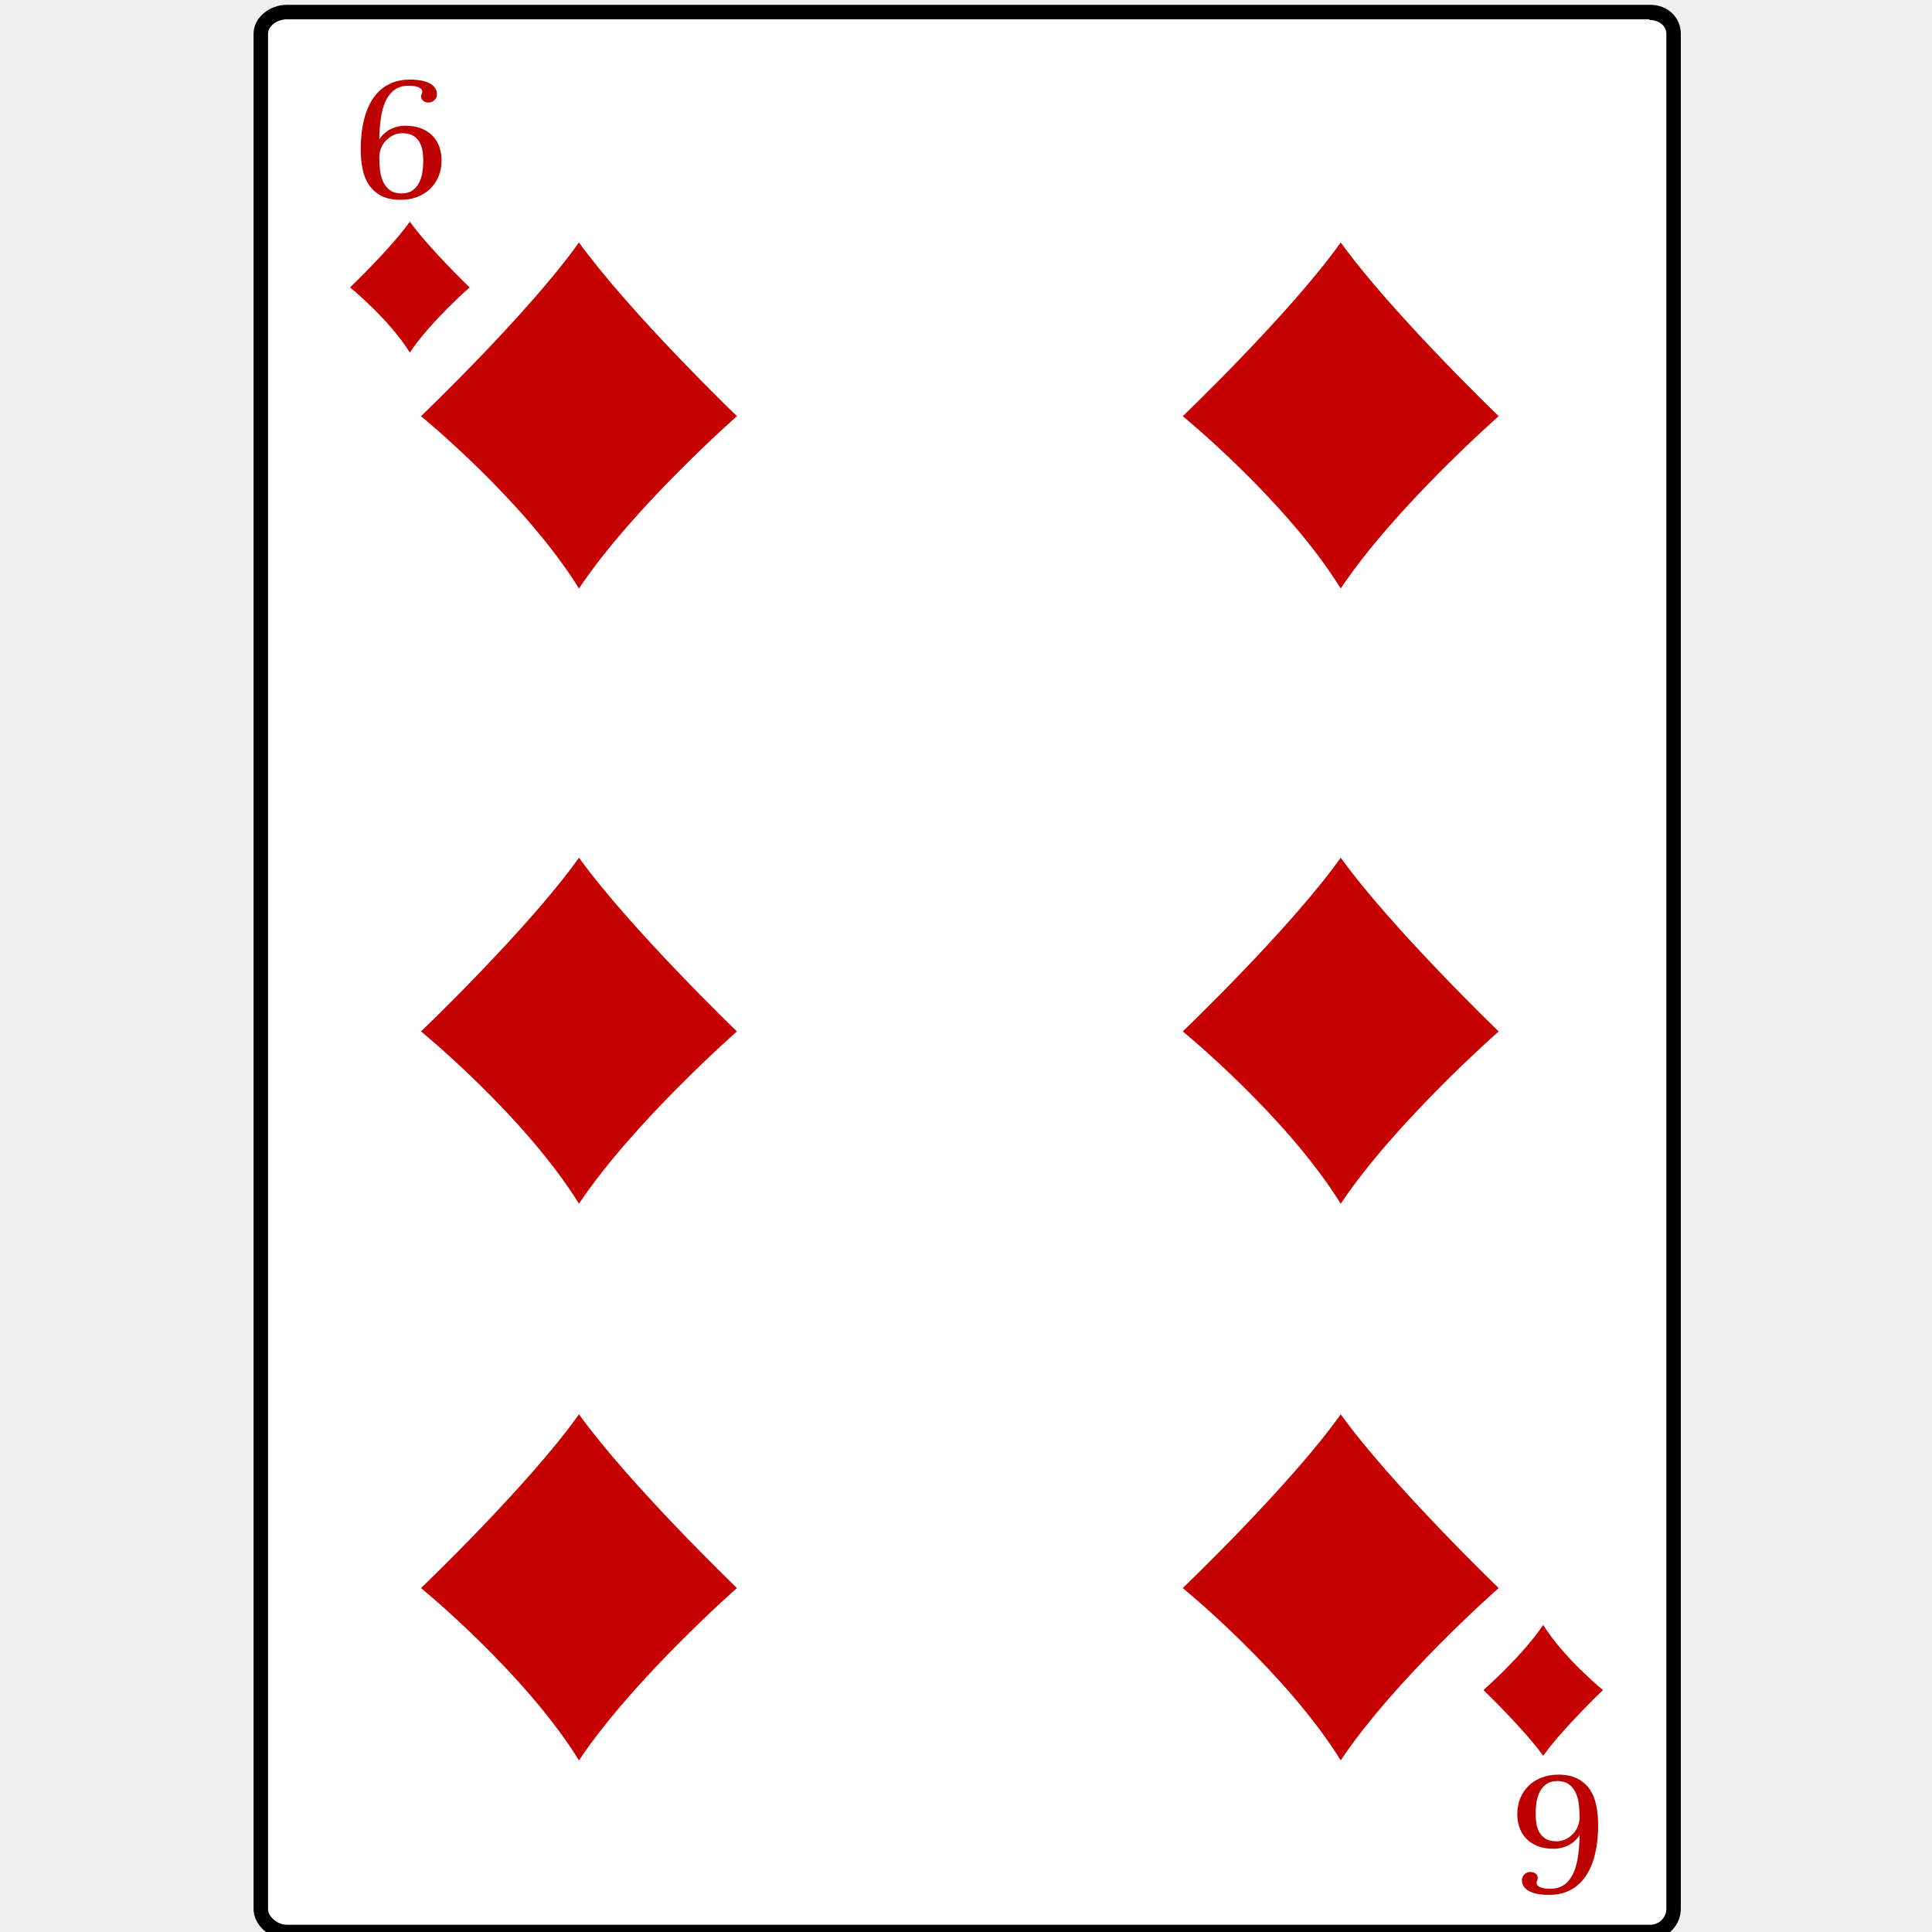
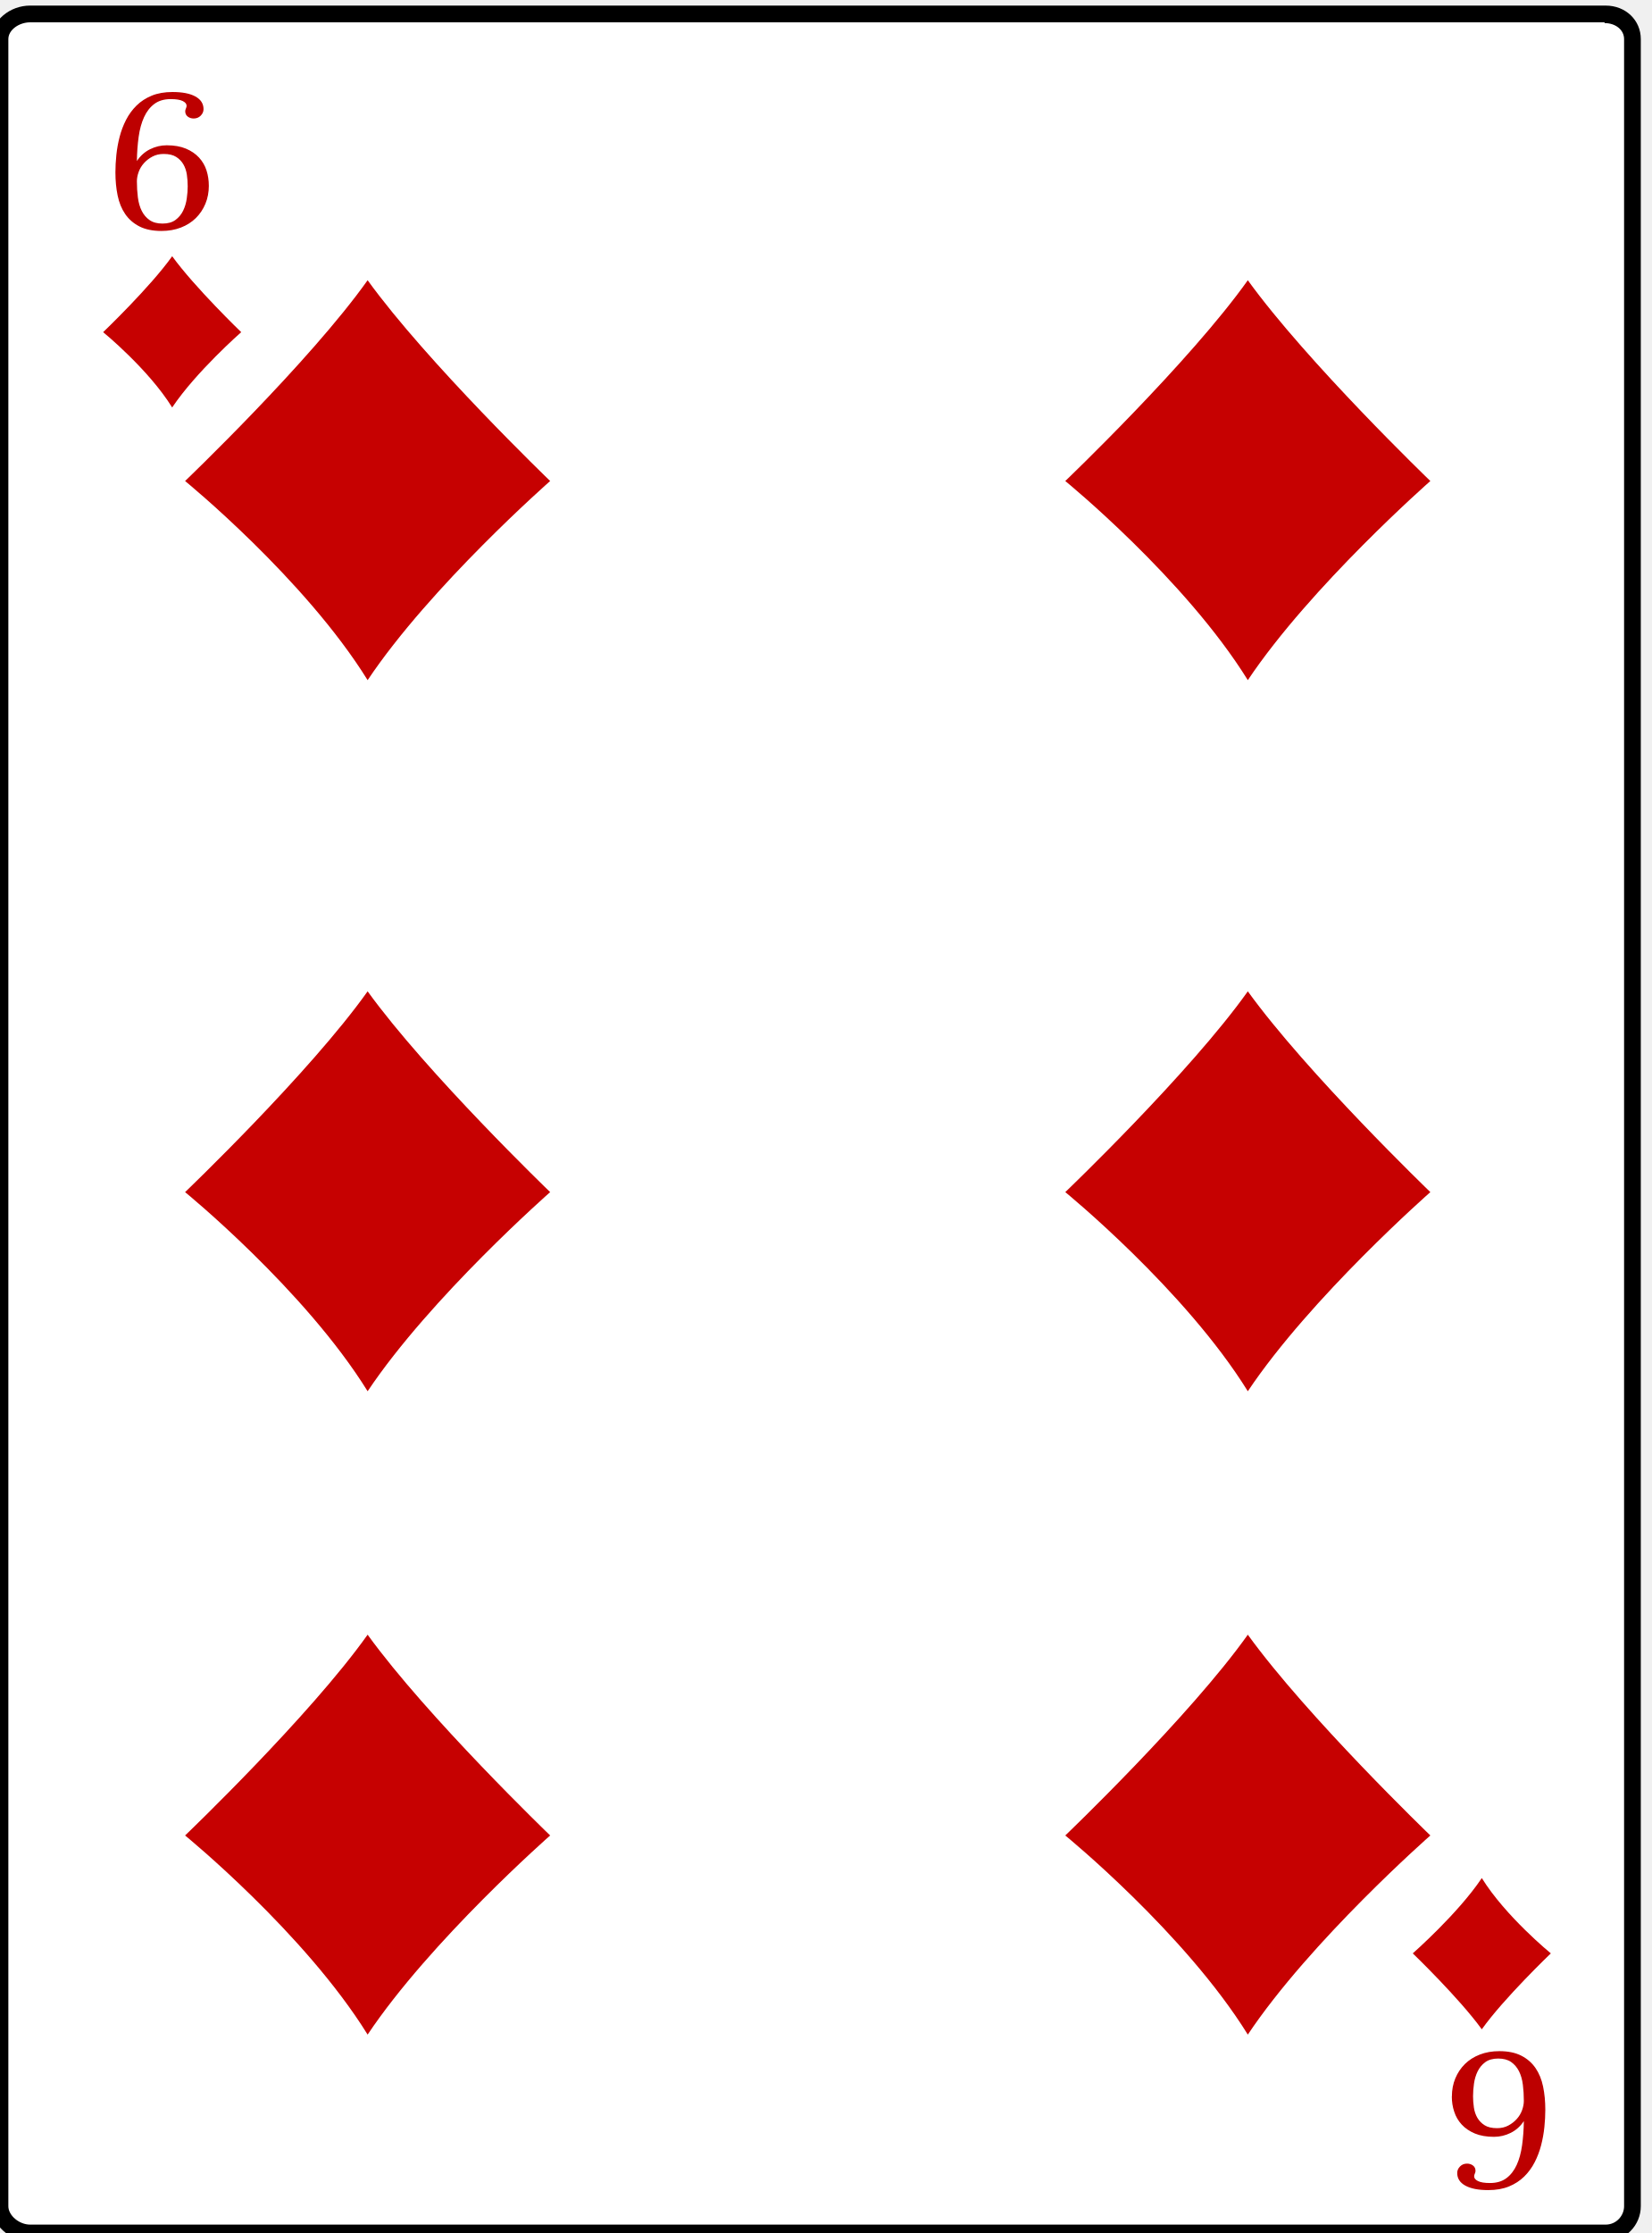
- <svg xmlns="http://www.w3.org/2000/svg" enable-background="new 0 0 800 800" version="1.1" viewBox="0 0 800 800" xmlSpace="preserve" xmlnsCc="http://web.resource.org/cc/" xmlnsDc="http://purl.org/dc/elements/1.1/" xmlnsRdf="http://www.w3.org/1999/02/22-rdf-syntax-ns#">
+ <svg xmlns="http://www.w3.org/2000/svg" enable-background="new 0 0 800 800" version="1.1" viewBox="108 0 592 800" xmlSpace="preserve" xmlnsCc="http://web.resource.org/cc/" xmlnsDc="http://purl.org/dc/elements/1.1/" xmlnsRdf="http://www.w3.org/1999/02/22-rdf-syntax-ns#">
  <path d="m118.79 800c-5.552 0-9.792-4.578-9.792-9.595v-776.4c0-5.016 4.24-9 9.79-9h564.59c5.56 0 10.62 3.984 10.62 9.001v776.4c0 5.017-5.063 9.595-10.614 9.595h-564.6z" fill="#fff" />
  <path d="m683.01 8.271c3.879 0 6.988 2.386 6.988 5.73v776.4c0 3.344-2.736 6.595-6.614 6.595h-564.6c-3.879 0-7.792-3.251-7.792-6.595v-776.4c0-3.343 3.91-6 7.79-6h564.21m0.39-6h-564.6c-7.23 0-13.79 5.302-13.79 12.001v776.4c0 6.699 6.556 12.595 13.792 12.595h564.59c7.234 0 12.614-5.896 12.614-12.595v-776.4c0.01-6.698-5.36-12-12.59-12h-0.01z" />
  <g fill="#C60101">
    <path d="m305.15 172.33s-42.879 37.655-65.411 71.342c-22.534-36.356-65.414-71.342-65.414-71.342s44.658-42.695 65.414-71.934c21.35 29.53 65.41 71.93 65.41 71.93z" />
    <path d="m305.15 427.09s-42.879 37.654-65.411 71.343c-22.534-36.357-65.414-71.343-65.414-71.343s44.658-42.695 65.414-71.934c21.35 29.53 65.41 71.93 65.41 71.93z" />
    <path d="m305.15 657.58s-42.879 37.655-65.411 71.343c-22.534-36.356-65.414-71.343-65.414-71.343s44.658-42.695 65.414-71.934c21.35 29.53 65.41 71.93 65.41 71.93z" />
    <path d="m620.57 172.33s-42.879 37.655-65.411 71.342c-22.534-36.356-65.413-71.342-65.413-71.342s44.657-42.695 65.413-71.934c21.34 29.53 65.41 71.93 65.41 71.93z" />
    <path d="m620.57 427.09s-42.879 37.654-65.411 71.343c-22.534-36.357-65.413-71.343-65.413-71.343s44.657-42.695 65.413-71.934c21.34 29.53 65.41 71.93 65.41 71.93z" />
    <path d="m620.57 657.58s-42.879 37.655-65.411 71.343c-22.534-36.356-65.413-71.343-65.413-71.343s44.657-42.695 65.413-71.934c21.34 29.53 65.41 71.93 65.41 71.93z" />
  </g>
  <path d="m182.84 66.516c0 2.352-0.412 4.517-1.235 6.492-0.824 1.976-1.97 3.687-3.44 5.133-1.47 1.447-3.251 2.576-5.345 3.386-2.093 0.812-4.422 1.217-6.985 1.217-3.128 0-5.75-0.541-7.867-1.623-2.116-1.081-3.816-2.558-5.098-4.428s-2.188-4.086-2.716-6.65c-0.529-2.563-0.793-5.327-0.793-8.291 0-1.976 0.111-4.051 0.335-6.227 0.223-2.175 0.611-4.333 1.164-6.474 0.553-2.14 1.324-4.174 2.311-6.103 0.988-1.928 2.241-3.64 3.757-5.133 1.517-1.494 3.334-2.675 5.451-3.546 2.118-0.869 4.598-1.305 7.444-1.305 3.528 0 6.262 0.535 8.202 1.604 1.94 1.071 2.911 2.582 2.911 4.534 0 0.87-0.335 1.646-1.006 2.328-0.67 0.683-1.511 1.024-2.522 1.024-0.823 0-1.535-0.229-2.134-0.688-0.6-0.459-0.9-1.099-0.9-1.923 0-0.282 0.082-0.604 0.248-0.97 0.164-0.365 0.247-0.688 0.247-0.97 0-0.682-0.465-1.252-1.394-1.711-0.929-0.458-2.358-0.688-4.287-0.688-2.375 0-4.334 0.577-5.874 1.729-1.541 1.153-2.77 2.729-3.687 4.727-0.917 2-1.564 4.352-1.939 7.056-0.377 2.705-0.588 5.598-0.635 8.679 1.246-1.881 2.822-3.293 4.727-4.233 1.905-0.941 3.892-1.411 5.962-1.411 2.681 0 4.975 0.4 6.88 1.198 1.904 0.801 3.474 1.87 4.709 3.211 1.234 1.341 2.128 2.881 2.681 4.622 0.55 1.742 0.82 3.552 0.82 5.434zm-7.58 0.141c0-1.364-0.101-2.729-0.299-4.092-0.2-1.364-0.612-2.587-1.235-3.669s-1.487-1.976-2.593-2.682c-1.105-0.706-2.599-1.058-4.48-1.058-1.506 0-2.846 0.312-4.022 0.935-1.177 0.624-2.188 1.406-3.034 2.347-0.847 0.94-1.482 1.993-1.905 3.157-0.424 1.164-0.635 2.276-0.635 3.334 0 2.023 0.117 3.958 0.353 5.804 0.235 1.846 0.7 3.457 1.394 4.833 0.693 1.375 1.634 2.475 2.823 3.298 1.187 0.824 2.722 1.235 4.604 1.235 1.928 0 3.48-0.435 4.657-1.305 1.176-0.87 2.087-1.97 2.734-3.299 0.646-1.329 1.082-2.787 1.306-4.375 0.23-1.587 0.34-3.075 0.34-4.463z" fill="#BD0000" />
  <path d="m194.44 119s-16.218 14.241-24.74 26.982c-8.521-13.75-24.74-26.982-24.74-26.982s16.89-16.148 24.74-27.207c8.08 11.167 24.74 27.207 24.74 27.207z" fill="#C60101" />
  <path d="m628.29 751.08c0-2.353 0.411-4.517 1.234-6.492 0.824-1.976 1.971-3.686 3.44-5.134 1.47-1.445 3.25-2.576 5.346-3.386 2.092-0.812 4.421-1.218 6.984-1.218 3.127 0 5.751 0.542 7.866 1.622 2.117 1.082 3.817 2.559 5.099 4.43 1.282 1.869 2.188 4.085 2.716 6.648 0.529 2.563 0.793 5.328 0.793 8.291 0 1.976-0.111 4.051-0.334 6.227-0.224 2.176-0.61 4.333-1.164 6.475-0.553 2.14-1.323 4.174-2.312 6.103-0.987 1.929-2.238 3.64-3.757 5.133-1.518 1.493-3.334 2.676-5.451 3.546-2.116 0.87-4.598 1.305-7.444 1.305-3.527 0-6.261-0.534-8.202-1.604-1.939-1.07-2.909-2.58-2.909-4.533 0-0.871 0.335-1.646 1.005-2.328 0.669-0.683 1.511-1.024 2.522-1.024 0.823 0 1.535 0.231 2.135 0.689s0.899 1.099 0.899 1.922c0 0.283-0.082 0.604-0.248 0.97-0.164 0.364-0.246 0.689-0.246 0.972 0 0.682 0.465 1.252 1.394 1.711 0.93 0.458 2.358 0.687 4.285 0.687 2.377 0 4.336-0.576 5.875-1.728 1.541-1.154 2.769-2.729 3.688-4.728 0.916-1.998 1.564-4.352 1.939-7.057 0.376-2.704 0.589-5.598 0.635-8.678-1.246 1.882-2.822 3.293-4.728 4.232-1.905 0.941-3.892 1.411-5.961 1.411-2.683 0-4.976-0.4-6.881-1.198-1.905-0.801-3.473-1.87-4.709-3.211-1.234-1.341-2.129-2.881-2.681-4.621-0.58-1.72-0.85-3.54-0.85-5.42zm7.58-0.14c0 1.363 0.102 2.728 0.301 4.092 0.199 1.363 0.611 2.588 1.234 3.669 0.624 1.082 1.488 1.976 2.594 2.682s2.598 1.059 4.479 1.059c1.507 0 2.848-0.313 4.023-0.936s2.188-1.405 3.033-2.347c0.847-0.939 1.482-1.992 1.905-3.156 0.424-1.165 0.635-2.276 0.635-3.334 0-2.023-0.116-3.958-0.353-5.804-0.235-1.847-0.7-3.457-1.394-4.834-0.693-1.375-1.634-2.475-2.821-3.298-1.188-0.824-2.724-1.234-4.604-1.234-1.93 0-3.48 0.435-4.657 1.306-1.177 0.87-2.086 1.969-2.733 3.298-0.646 1.329-1.082 2.786-1.306 4.374s-0.33 3.07-0.33 4.46z" fill="#BD0000" />
  <path d="m614.27 699.82s16.217-14.241 24.738-26.982c8.523 13.751 24.74 26.982 24.74 26.982s-16.889 16.147-24.74 27.207c-8.08-11.18-24.74-27.21-24.74-27.21z" fill="#C60101" />
</svg>
